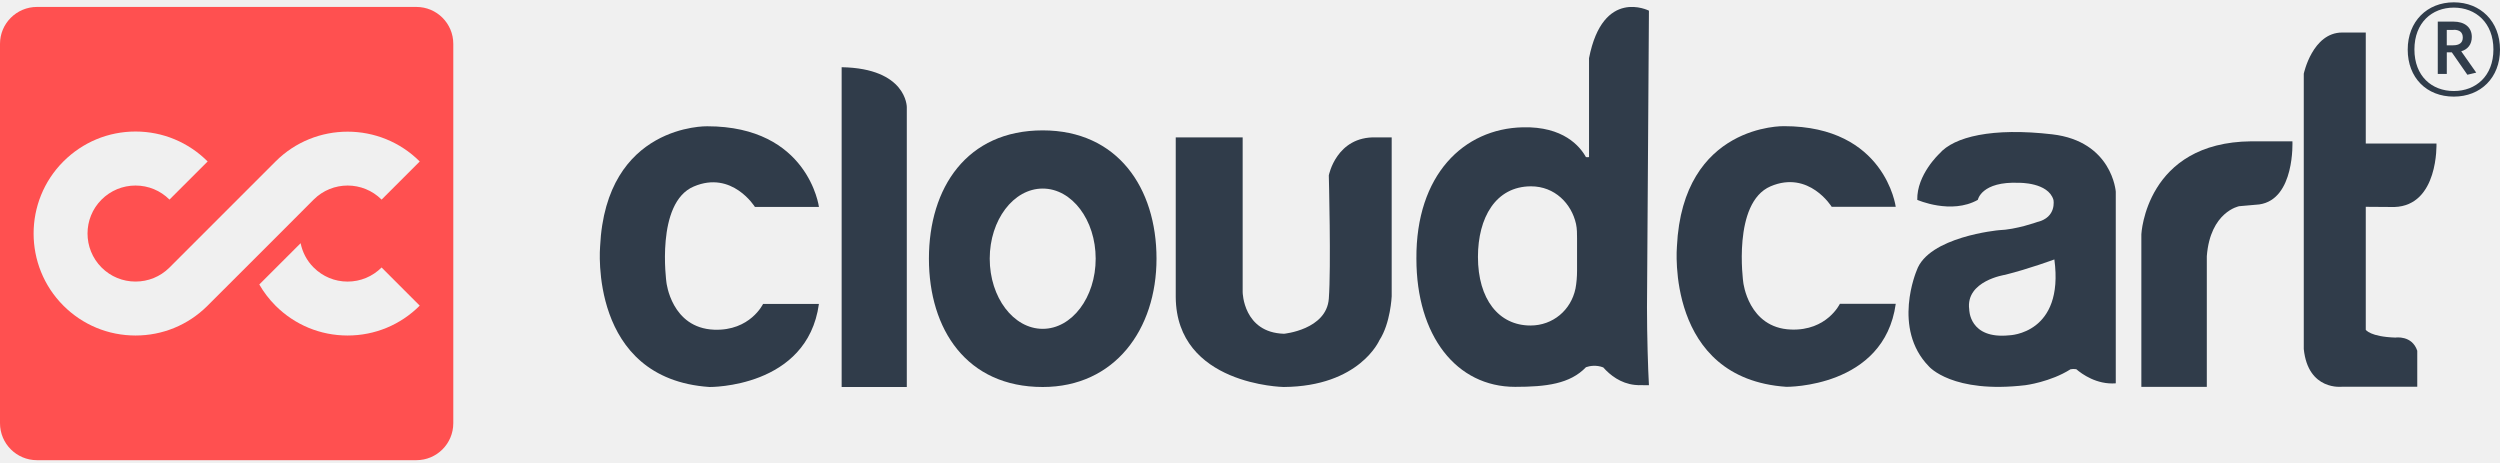
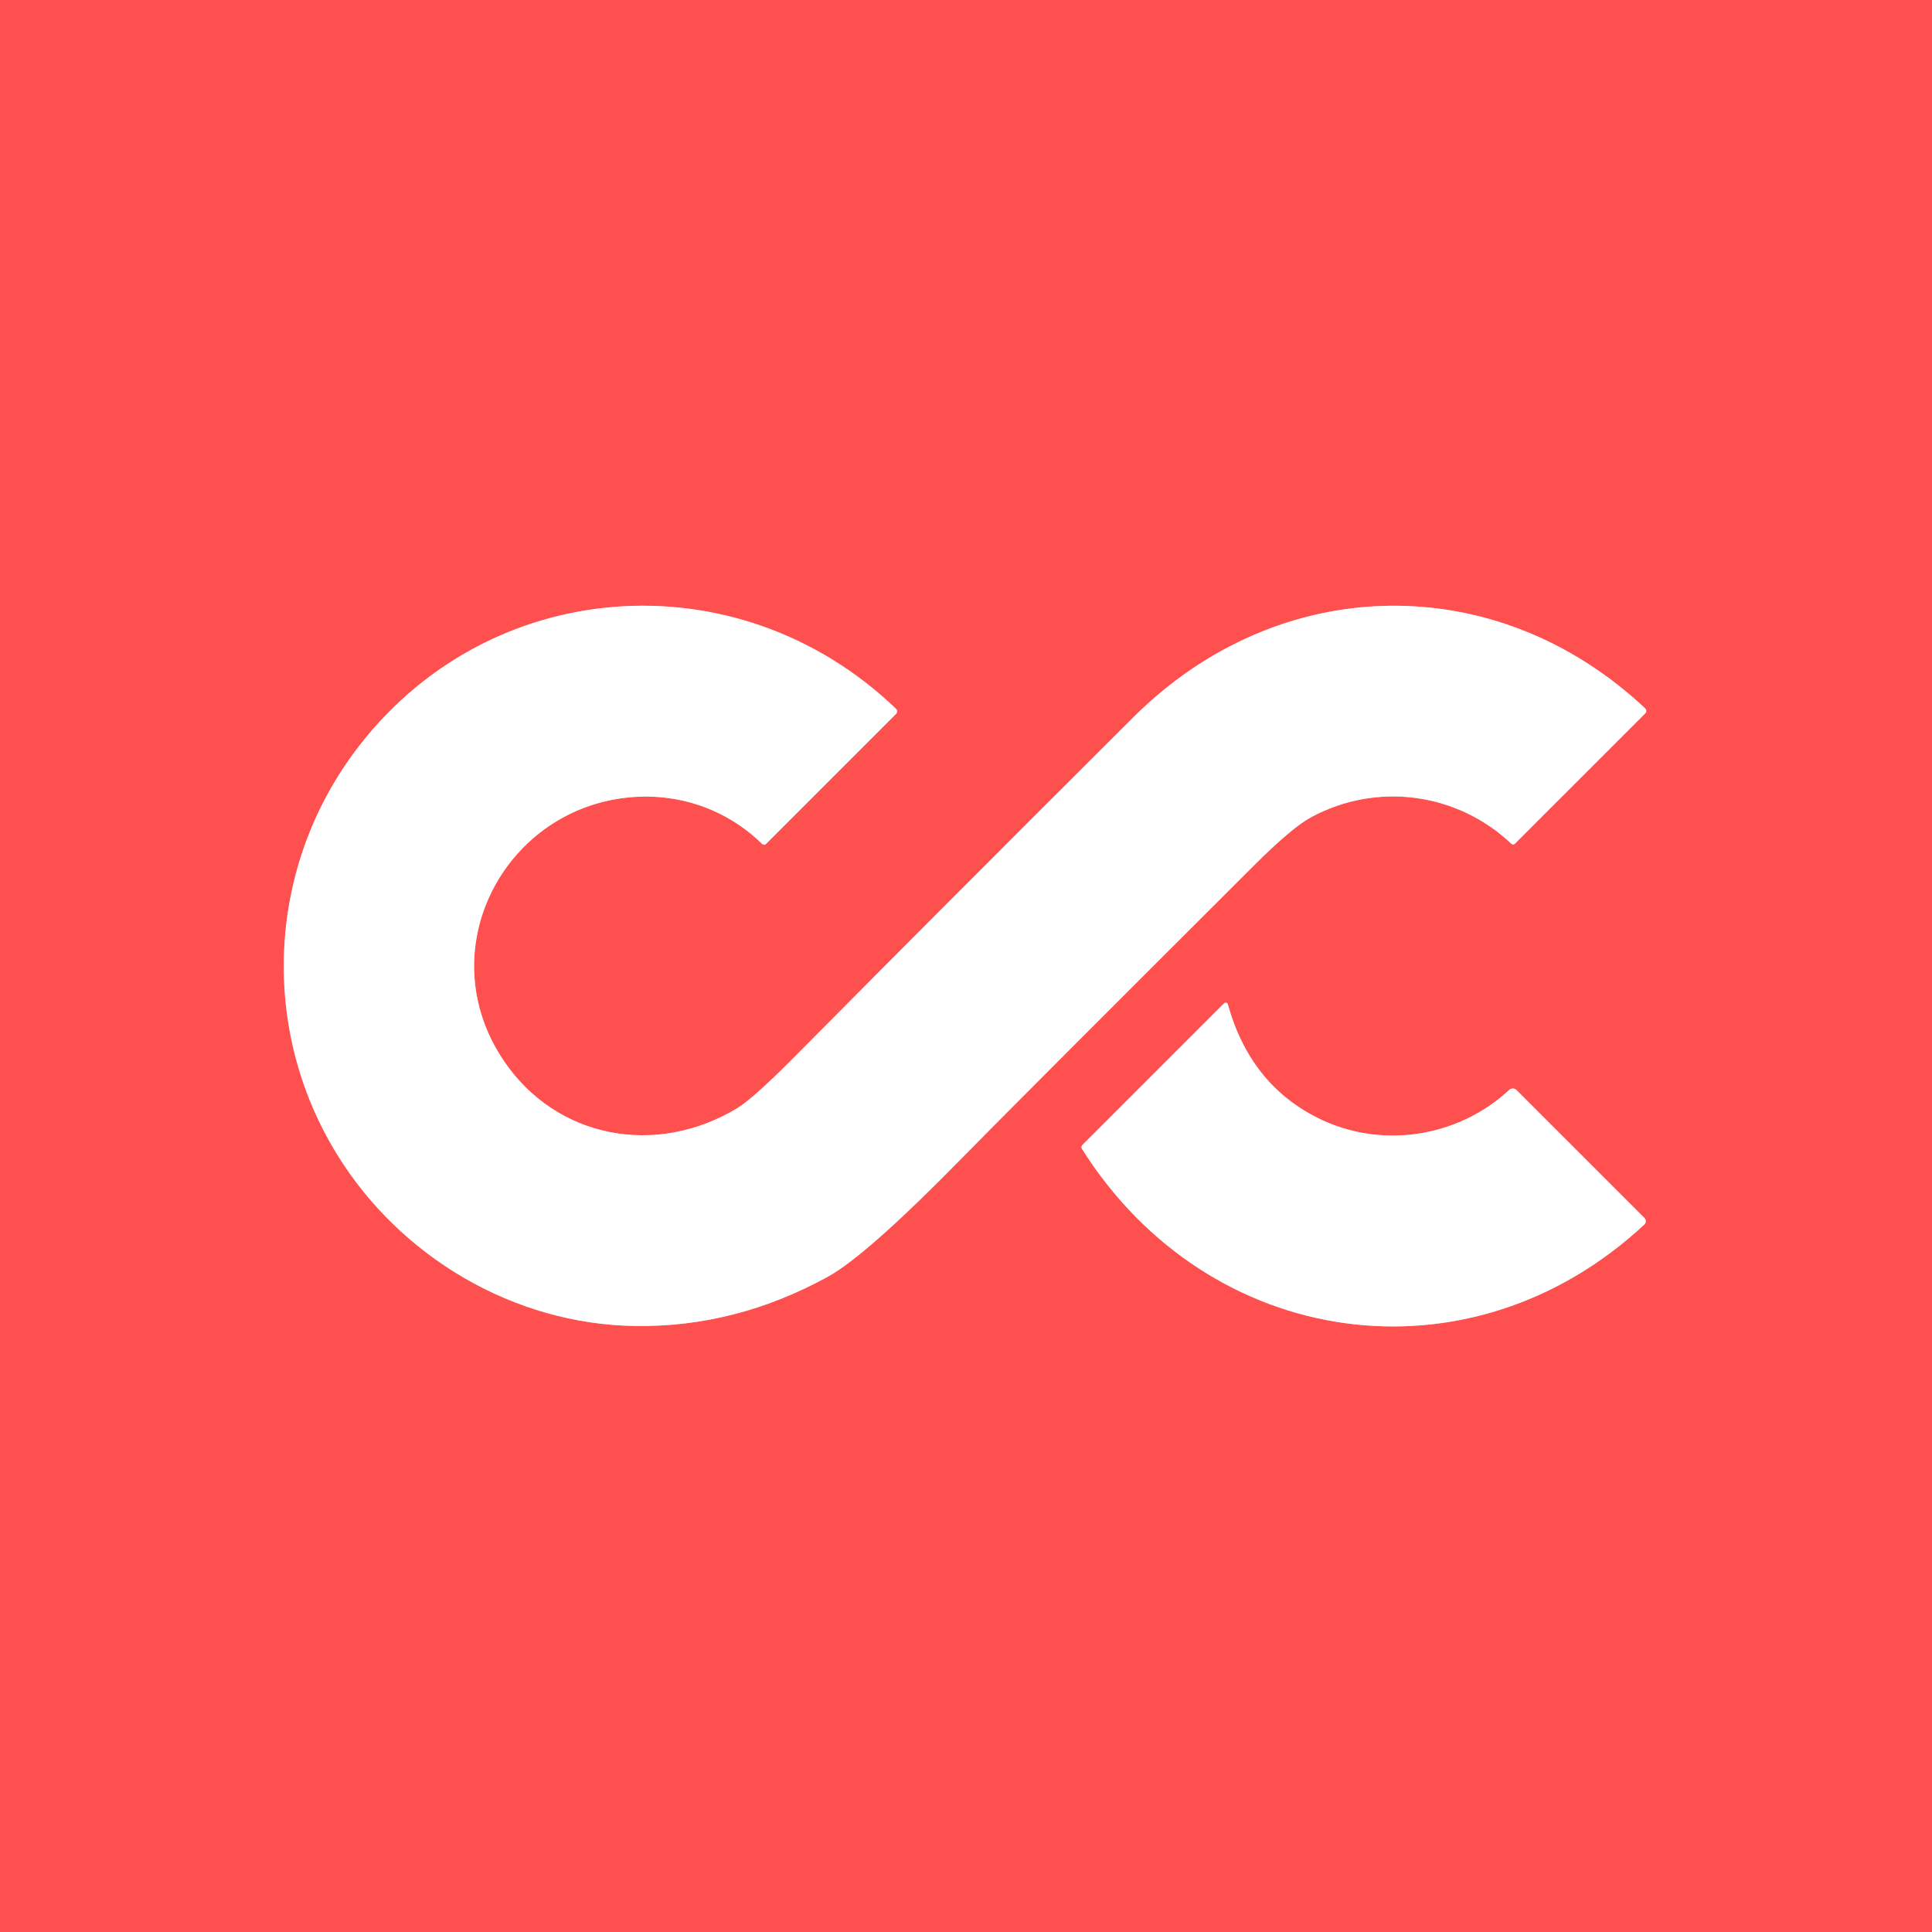
- <svg xmlns="http://www.w3.org/2000/svg" version="1.1" id="Layer_1" x="0px" y="0px" width="200px" height="37px" viewBox="0 0 200 37" enable-background="new 0 0 200 37" xml:space="preserve">
-   <g id="Warstwa_1_2_">
- </g>
-   <g id="Clip-6">
- </g>
-   <g id="Clip-15">
- </g>
-   <g>
-     <g>
-       <g>
-         <g>
-           <g>
-             <g>
-               <path fill="#303C4A" d="M141.648,14.904c3.074-1.307,4.887,1.64,4.887,1.64h5.123c0,0-0.835-6.451-8.941-6.451        c0,0-8.098-0.192-8.564,9.632c0,0-0.932,10.563,8.756,11.221c0,0,7.82,0.096,8.751-6.641h-4.47c0,0-1.028,2.17-3.912,2.059        c-3.424-0.127-3.818-3.786-3.818-3.786S138.574,16.221,141.648,14.904z" />
-               <path fill="#303C4A" d="M164.186,10.747c-4.799-0.558-7.869,0.192-9.033,1.544c0,0-1.82,1.684-1.771,3.698        c0,0,2.711,1.198,4.843,0c0,0,0.278-1.499,3.308-1.364c0,0,2.327-0.043,2.743,1.364c0,0,0.281,1.401-1.303,1.774        c0,0-1.677,0.607-3.072,0.653c0,0-5.631,0.517-6.568,3.226c0,0-1.992,4.633,0.98,7.672c0,0,1.863,2.196,7.729,1.5        c0,0,2-0.256,3.599-1.272c0.131-0.028,0.291-0.031,0.461-0.007c0.442,0.38,1.629,1.248,3.16,1.132V15.332        C169.26,15.332,168.982,11.311,164.186,10.747z M160.752,26.824c-3.232,0.337-3.214-2.068-3.214-2.068        c-0.313-2.291,2.864-2.77,2.864-2.77c1.934-0.484,3.947-1.231,3.947-1.231C165.154,26.716,160.752,26.824,160.752,26.824z" />
-               <path fill="#303C4A" d="M180.111,11.305c-8.454,0.074-8.803,7.438-8.803,7.438v12.205h5.237V20.495        c0.277-3.574,2.591-3.999,2.591-3.999l1.602-0.141c2.869-0.405,2.656-5.051,2.656-5.051H180.111L180.111,11.305z" />
-               <path fill="#303C4A" d="M191.55,16.561c3.546-0.113,3.368-5.076,3.368-5.076h-5.656V2.602h-1.886        c-2.38,0-3.074,3.295-3.074,3.295v11.994v10.032c0.345,3.364,3.074,3.015,3.074,3.015h6.005v-2.877        c-0.422-1.265-1.747-1.054-1.747-1.054c-2.026-0.067-2.372-0.625-2.372-0.625v-9.837L191.55,16.561z" />
-             </g>
-             <g>
-               <path fill="#303C4A" d="M55.498,14.921c3.074-1.313,4.894,1.632,4.894,1.632h5.123c0,0-0.843-6.451-8.941-6.451        c0,0-8.106-0.188-8.567,9.633c0,0-0.935,10.57,8.753,11.225c0,0,7.825,0.094,8.753-6.643h-4.469c0,0-1.027,2.164-3.909,2.06        c-3.428-0.133-3.821-3.788-3.821-3.788S52.429,16.229,55.498,14.921z" />
-               <path fill="#303C4A" d="M67.332,5.377v25.582h5.212V8.561C72.544,8.561,72.544,5.468,67.332,5.377z" />
-               <path fill="#303C4A" d="M83.417,10.43c-6.075,0-9.103,4.594-9.103,10.262c0,5.672,3.027,10.268,9.103,10.268        c5.753,0,9.104-4.596,9.104-10.268C92.521,15.023,89.401,10.43,83.417,10.43z M83.417,26.307c-2.34,0-4.239-2.513-4.239-5.613        c0-3.096,1.899-5.609,4.239-5.609c2.338,0,4.237,2.514,4.237,5.609C87.654,23.794,85.755,26.307,83.417,26.307z" />
-               <path fill="#303C4A" d="M106.305,14.029c0,0,0.189,7.388,0,9.869c-0.188,2.479-3.584,2.803-3.584,2.803        c-3.262-0.094-3.308-3.32-3.308-3.32v-12.39h-5.354v12.77c0.047,7.06,8.636,7.198,8.636,7.198        c6.074-0.044,7.658-3.742,7.658-3.742c0.889-1.357,0.982-3.508,0.982-3.508V10.991h-1.258        C106.907,10.898,106.305,14.029,106.305,14.029z" />
-               <path fill="#303C4A" d="M131.759,24.584l0.156-23.73c0,0-3.676-1.883-4.793,3.799v7.916c-0.086,0.012-0.168,0.006-0.246,0        c-0.481-0.868-1.813-2.465-5.053-2.385c-4.732,0.107-8.554,3.807-8.511,10.51c0,6.178,3.203,10.254,7.896,10.254        c2.489,0,4.396-0.238,5.671-1.572c0.3-0.105,0.815-0.198,1.38,0.016c0.549,0.62,1.391,1.279,2.52,1.4        c0.078,0.005,0.16,0.012,0.259,0.018c0.03,0,0.063,0.008,0.09,0.008l-0.004-0.008c0.201,0.008,0.452,0,0.791,0.008        C131.838,29.465,131.759,26.781,131.759,24.584z M126.164,21.658c0,0.479-0.04,0.971-0.123,1.418        c-0.359,1.746-1.818,2.965-3.602,2.965c-2.545,0-4.203-2.111-4.203-5.489c0-3.125,1.41-5.646,4.248-5.646        c1.897,0,3.238,1.385,3.598,3.009c0.082,0.369,0.082,0.808,0.082,1.138V21.658z" />
-             </g>
-           </g>
-         </g>
-       </g>
-       <path fill="#FF5050" d="M36.263,33.857c0,1.636-1.319,2.957-2.954,2.957H2.956C1.327,36.814,0,35.493,0,33.857V3.506    c0-1.628,1.327-2.951,2.956-2.951h30.353c1.635,0,2.954,1.322,2.954,2.951V33.857z M21.8,19.266L21.8,19.266    c0,0,3.276-3.276,3.292-3.298c1.5-1.5,3.935-1.5,5.436,0l3.051-3.05c-3.183-3.179-8.358-3.179-11.535,0    c-0.025,0.021-8.503,8.503-8.503,8.503c-0.724,0.714-1.682,1.104-2.699,1.104c-1.025,0-1.989-0.397-2.717-1.125    c-1.497-1.502-1.497-3.938,0-5.433c0.729-0.725,1.691-1.124,2.717-1.124c1.026,0,1.989,0.399,2.717,1.124l3.053-3.05    c-1.541-1.539-3.592-2.395-5.77-2.395c-2.18,0-4.229,0.855-5.77,2.395c-3.178,3.18-3.178,8.352,0,11.535    c1.541,1.54,3.59,2.389,5.77,2.389l0,0c2.153,0,4.182-0.83,5.716-2.339l0,0L21.8,19.266z M27.807,22.527    c-1.025,0-1.988-0.4-2.717-1.129c-0.552-0.547-0.896-1.232-1.041-1.942l-3.305,3.303c0.346,0.604,0.779,1.171,1.295,1.693    c1.542,1.54,3.591,2.389,5.768,2.389c2.182,0,4.23-0.849,5.771-2.389l-3.051-3.054C29.798,22.127,28.831,22.527,27.807,22.527z" />
-     </g>
-     <path fill="#303C4A" d="M196.305,7.729c-2.179,0-3.688-1.511-3.688-3.761c0-2.252,1.552-3.782,3.688-3.782   c2.139,0,3.695,1.529,3.695,3.782C200,6.218,198.452,7.729,196.305,7.729 M196.305,0.609c-1.752,0-3.152,1.211-3.152,3.346   c0,2.139,1.394,3.327,3.152,3.327c1.764,0,3.168-1.199,3.168-3.327C199.473,1.831,198.066,0.609,196.305,0.609 M197.389,5.979   l-1.244-1.793h-0.401v1.731h-0.722V1.729h1.264c0.874,0,1.459,0.446,1.459,1.227c0,0.596-0.321,0.992-0.846,1.148l1.199,1.707   L197.389,5.979z M196.296,2.395h-0.554v1.229h0.51c0.479,0,0.771-0.194,0.771-0.616c0-0.426-0.258-0.625-0.728-0.625" />
+ <svg xmlns="http://www.w3.org/2000/svg" version="1.1" viewBox="0.00 0.00 248.00 248.00" width="128" height="128">
+   <g stroke-width="2.00" fill="none" stroke-linecap="butt">
+     <path stroke="#ffa8a8" vector-effect="non-scaling-stroke" d="   M 97.83 108.33   A 0.36 0.36 0.0 0 0 98.33 108.33   L 115.01 91.65   A 0.48 0.47 -46.3 0 0 115.00 90.97   C 94.54 71.36 62.25 73.84 45.42 96.65   C 34.28 111.76 33.41 132.17 43.26 148.17   C 51.37 161.35 65.97 170.00 81.56 170.21   Q 94.44 170.39 106.29 163.87   Q 111.23 161.15 123.47 148.66   Q 129.73 142.27 161.02 111.04   Q 165.86 106.21 168.32 104.89   C 176.78 100.34 187.06 101.74 194.01 108.31   A 0.33 0.31 43.6 0 0 194.45 108.31   L 211.19 91.57   A 0.45 0.45 0.0 0 0 211.18 90.93   C 191.97 72.90 164.16 73.48 145.52 92.04   Q 121.97 115.51 102.20 135.45   Q 96.71 141.00 94.65 142.24   C 84.25 148.55 71.36 146.18 64.61 136.08   C 55.23 122.06 64.53 104.15 80.42 102.39   C 86.91 101.67 93.22 103.81 97.83 108.33" />
+     <path stroke="#ffa8a8" vector-effect="non-scaling-stroke" d="   M 157.13 128.79   L 138.94 146.98   A 0.41 0.41 0.0 0 0 138.89 147.48   C 155.13 173.24 188.57 178.12 211.07 157.19   A 0.58 0.58 0.0 0 0 211.09 156.35   L 194.66 139.92   A 0.67 0.67 0.0 0 0 193.74 139.90   C 187.02 146.14 177.10 147.51 169.10 143.48   Q 160.45 139.13 157.61 128.92   A 0.29 0.29 0.0 0 0 157.13 128.79" />
  </g>
+   <path fill="#ff5050" d="   M 248.00 0.00   L 248.00 248.00   L 0.00 248.00   L 0.00 0.00   L 248.00 0.00   Z   M 97.83 108.33   A 0.36 0.36 0.0 0 0 98.33 108.33   L 115.01 91.65   A 0.48 0.47 -46.3 0 0 115.00 90.97   C 94.54 71.36 62.25 73.84 45.42 96.65   C 34.28 111.76 33.41 132.17 43.26 148.17   C 51.37 161.35 65.97 170.00 81.56 170.21   Q 94.44 170.39 106.29 163.87   Q 111.23 161.15 123.47 148.66   Q 129.73 142.27 161.02 111.04   Q 165.86 106.21 168.32 104.89   C 176.78 100.34 187.06 101.74 194.01 108.31   A 0.33 0.31 43.6 0 0 194.45 108.31   L 211.19 91.57   A 0.45 0.45 0.0 0 0 211.18 90.93   C 191.97 72.90 164.16 73.48 145.52 92.04   Q 121.97 115.51 102.20 135.45   Q 96.71 141.00 94.65 142.24   C 84.25 148.55 71.36 146.18 64.61 136.08   C 55.23 122.06 64.53 104.15 80.42 102.39   C 86.91 101.67 93.22 103.81 97.83 108.33   Z   M 157.13 128.79   L 138.94 146.98   A 0.41 0.41 0.0 0 0 138.89 147.48   C 155.13 173.24 188.57 178.12 211.07 157.19   A 0.58 0.58 0.0 0 0 211.09 156.35   L 194.66 139.92   A 0.67 0.67 0.0 0 0 193.74 139.90   C 187.02 146.14 177.10 147.51 169.10 143.48   Q 160.45 139.13 157.61 128.92   A 0.29 0.29 0.0 0 0 157.13 128.79   Z" />
+   <path fill="#ffffff" d="   M 97.83 108.33   C 93.22 103.81 86.91 101.67 80.42 102.39   C 64.53 104.15 55.23 122.06 64.61 136.08   C 71.36 146.18 84.25 148.55 94.65 142.24   Q 96.71 141.00 102.20 135.45   Q 121.97 115.51 145.52 92.04   C 164.16 73.48 191.97 72.90 211.18 90.93   A 0.45 0.45 0.0 0 1 211.19 91.57   L 194.45 108.31   A 0.33 0.31 43.6 0 1 194.01 108.31   C 187.06 101.74 176.78 100.34 168.32 104.89   Q 165.86 106.21 161.02 111.04   Q 129.73 142.27 123.47 148.66   Q 111.23 161.15 106.29 163.87   Q 94.44 170.39 81.56 170.21   C 65.97 170.00 51.37 161.35 43.26 148.17   C 33.41 132.17 34.28 111.76 45.42 96.65   C 62.25 73.84 94.54 71.36 115.00 90.97   A 0.48 0.47 -46.3 0 1 115.01 91.65   L 98.33 108.33   A 0.36 0.36 0.0 0 1 97.83 108.33   Z" />
+   <path fill="#ffffff" d="   M 157.13 128.79   A 0.29 0.29 0.0 0 1 157.61 128.92   Q 160.45 139.13 169.10 143.48   C 177.10 147.51 187.02 146.14 193.74 139.90   A 0.67 0.67 0.0 0 1 194.66 139.92   L 211.09 156.35   A 0.58 0.58 0.0 0 1 211.07 157.19   C 188.57 178.12 155.13 173.24 138.89 147.48   A 0.41 0.41 0.0 0 1 138.94 146.98   L 157.13 128.79   Z" />
</svg>
